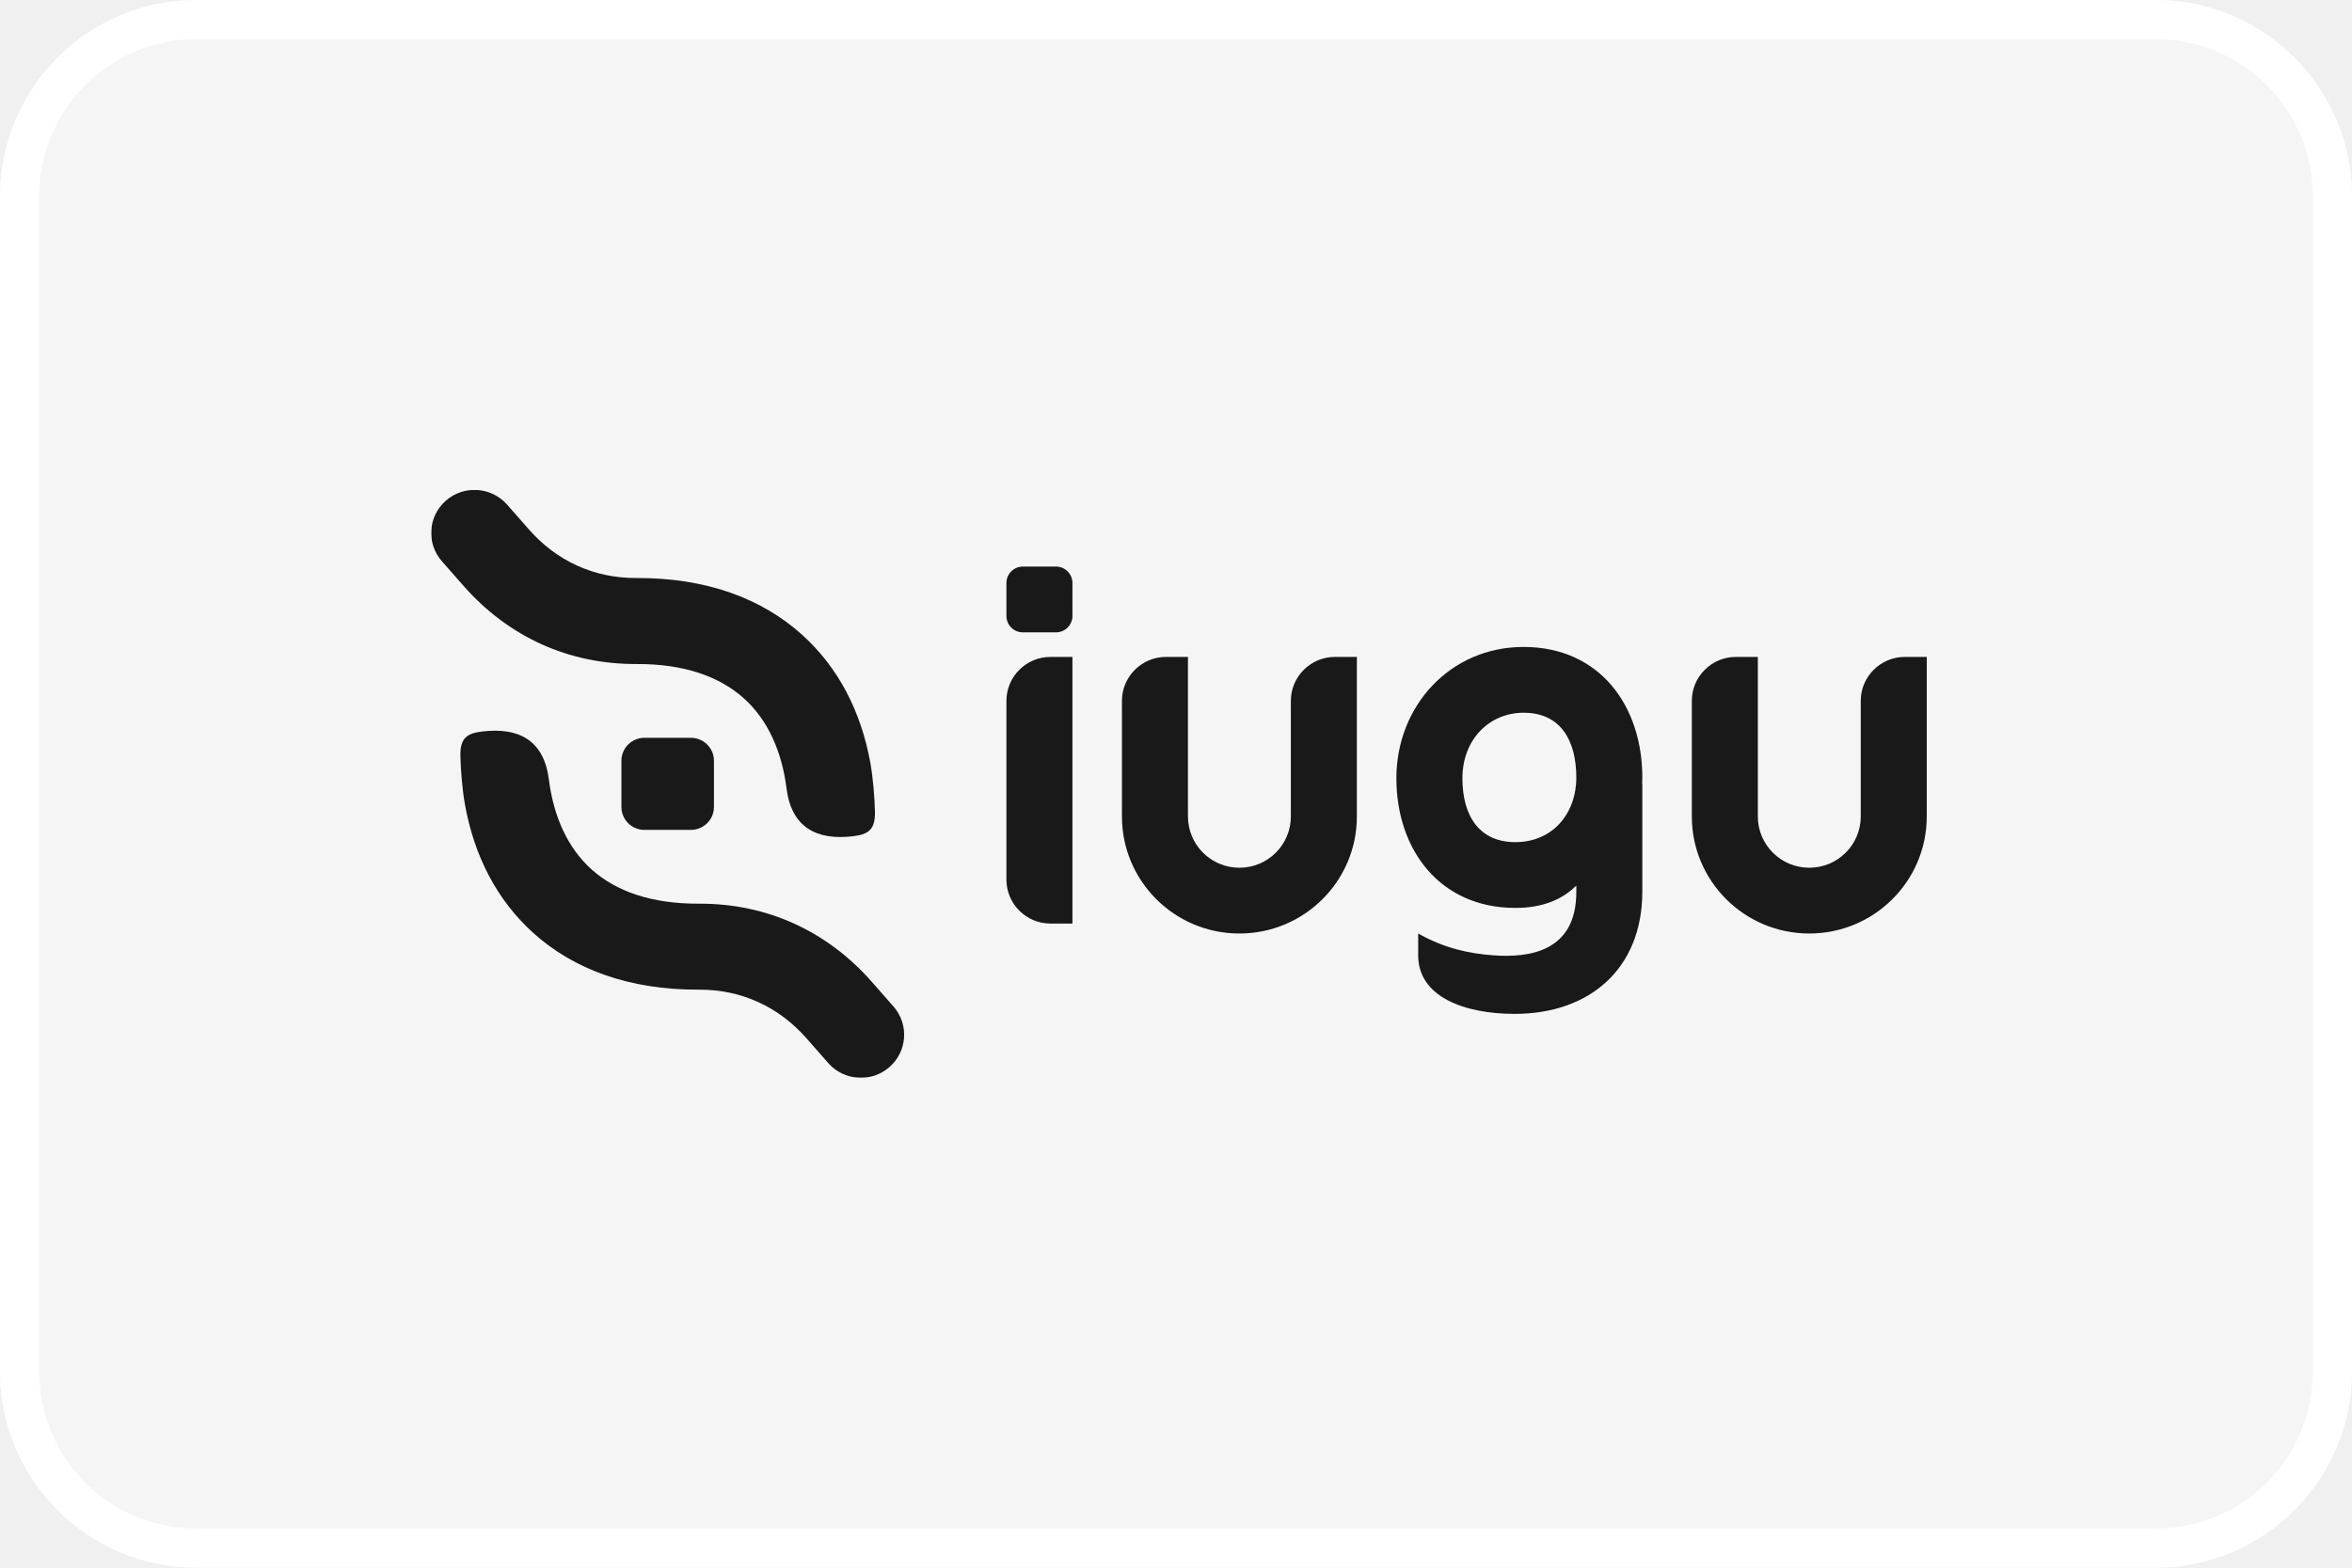
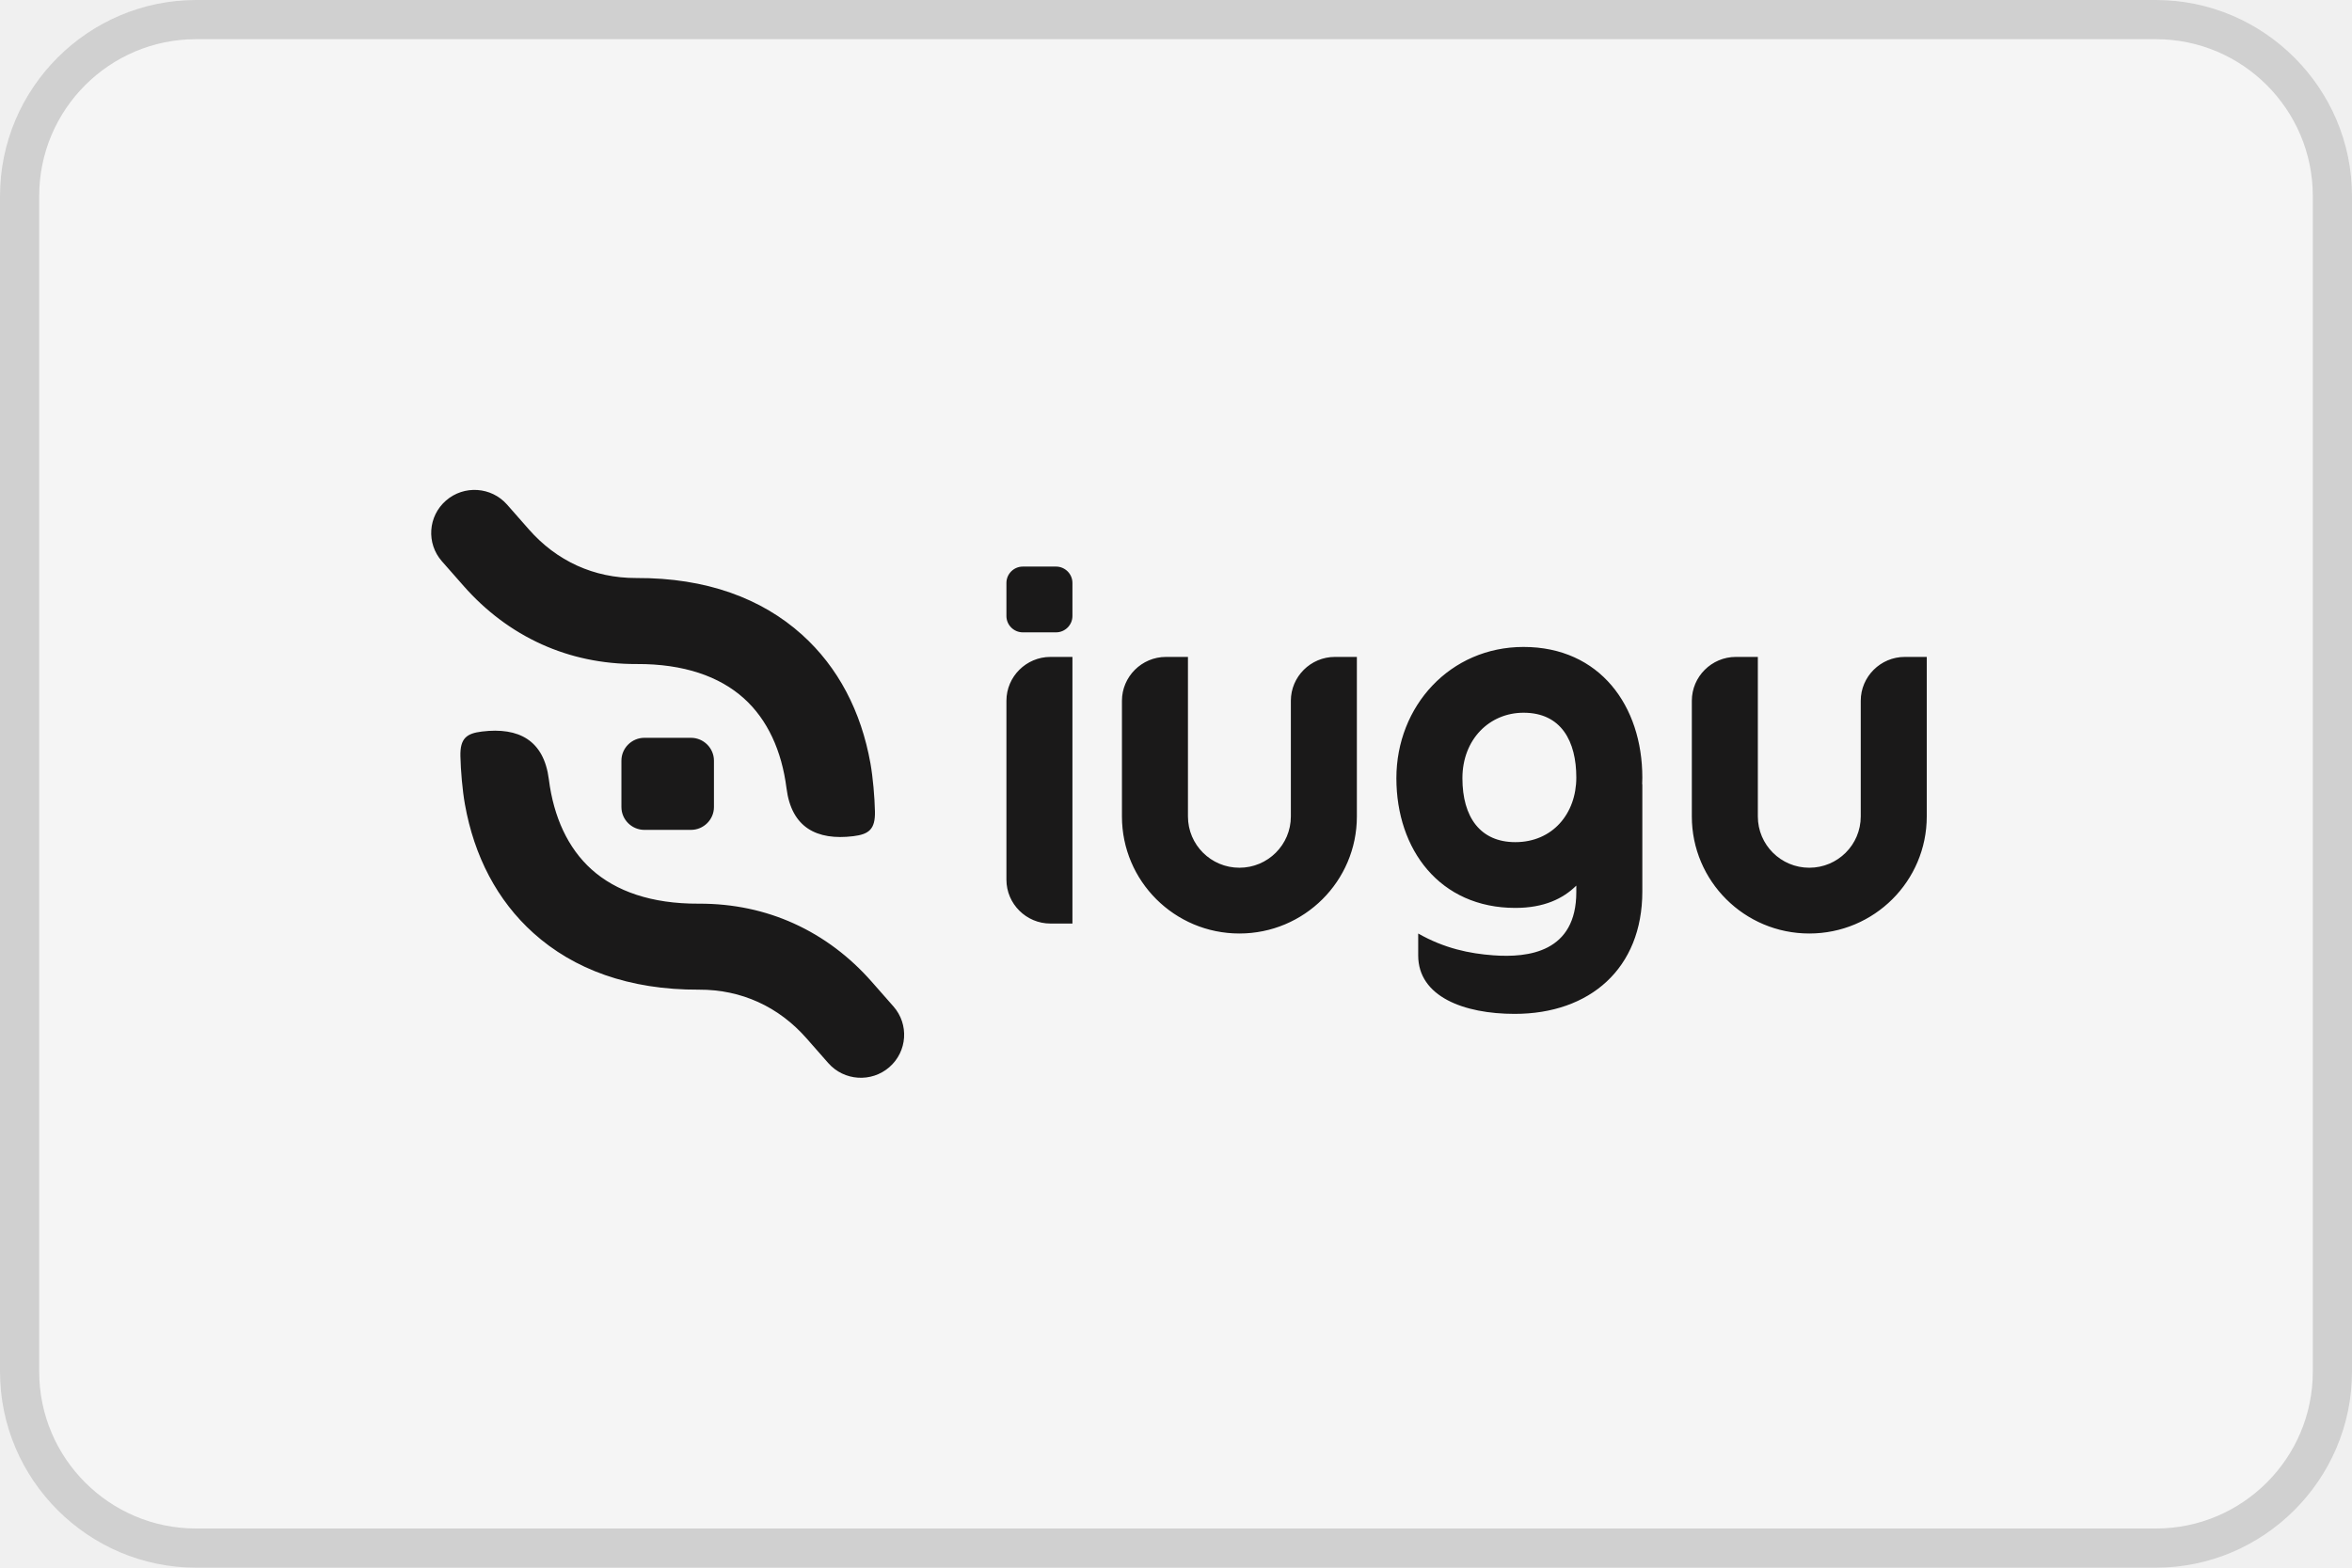
- <svg xmlns="http://www.w3.org/2000/svg" xmlns:xlink="http://www.w3.org/1999/xlink" width="120px" height="80px" viewBox="0 0 120 80" version="1.1">
-   <defs>
-     <polygon id="path-1" points="0 0 76.304 0 76.304 30 0 30" />
-   </defs>
+ <svg xmlns="http://www.w3.org/2000/svg" width="120px" height="80px" viewBox="0 0 120 80" version="1.1">
  <g id="Page-1" stroke="none" stroke-width="1" fill="none" fill-rule="evenodd">
-     <g id="Group">
-       <path d="M120,70 C120,75.5 115.5,80 110,80 L10,80 C4.5,80 0,75.5 0,70 L0,10 C0,4.5 4.5,0 10,0 L110,0 C115.5,0 120,4.5 120,10 L120,70 Z" id="Shape" fill="#F5F5F5" fill-rule="nonzero" />
-       <path d="M110,0 L10,0 C4.5,0 0,4.5 0,10 L0,70 C0,75.5 4.5,80 10,80 L110,80 C115.5,80 120,75.5 120,70 L120,10 C120,4.5 115.5,0 110,0 Z M110,2 C114.412,2 118,5.588 118,10 L118,70 C118,74.412 114.412,78 110,78 L10,78 C5.588,78 2,74.412 2,70 L2,10 C2,5.588 5.588,2 10,2 L110,2 Z" id="Shape" fill="#FFFFFF" fill-rule="nonzero" />
-       <g id="iugu-logo" transform="translate(22, 25)">
-         <mask id="mask-2" fill="white">
-           <use xlink:href="#path-1" />
-         </mask>
-         <g id="Clip-2" />
-         <path d="M30.184,3.913 L31.88,3.913 C32.339,3.913 32.716,4.288 32.716,4.747 L32.716,6.436 C32.716,6.894 32.339,7.269 31.88,7.269 L30.184,7.269 C29.724,7.269 29.348,6.894 29.348,6.436 L29.348,4.747 C29.348,4.288 29.724,3.913 30.184,3.913 Z M32.716,8.523 L31.593,8.523 C30.358,8.523 29.348,9.53 29.348,10.76 L29.348,19.892 C29.348,21.122 30.358,22.129 31.593,22.129 L32.716,22.129 L32.716,8.523 Z M38.61,8.523 L37.487,8.523 C36.253,8.523 35.242,9.53 35.242,10.76 L35.242,16.665 C35.242,19.963 37.925,22.637 41.235,22.637 C44.545,22.637 47.228,19.963 47.228,16.665 L47.228,8.523 L46.106,8.523 C44.871,8.523 43.86,9.53 43.86,10.76 L43.86,16.665 C43.86,18.11 42.685,19.281 41.235,19.281 C39.785,19.281 38.61,18.11 38.61,16.665 L38.61,8.523 Z M58.424,20.522 L58.424,20.193 C57.752,20.855 56.786,21.331 55.312,21.331 C51.462,21.331 49.244,18.36 49.244,14.713 C49.244,11.031 51.986,8.014 55.732,8.014 C59.628,8.014 61.792,11.03 61.792,14.678 C61.792,14.794 61.789,14.91 61.784,15.024 L61.792,15.024 L61.792,20.494 C61.792,24.423 59.114,26.739 55.277,26.739 C52.692,26.739 50.357,25.858 50.357,23.756 L50.357,22.637 C51.692,23.397 52.973,23.662 54.198,23.751 C55.973,23.88 58.424,23.596 58.424,20.522 Z M55.732,11.371 C57.662,11.371 58.424,12.834 58.424,14.678 C58.424,16.522 57.211,17.975 55.312,17.975 C53.527,17.975 52.613,16.703 52.613,14.713 C52.613,12.724 53.998,11.371 55.732,11.371 Z M67.686,8.523 L66.563,8.523 C65.328,8.523 64.318,9.53 64.318,10.76 L64.318,16.665 C64.318,19.963 67.001,22.637 70.311,22.637 C73.621,22.637 76.304,19.963 76.304,16.665 L76.304,8.523 L75.182,8.523 C73.947,8.523 72.936,9.53 72.936,10.76 L72.936,16.665 C72.936,18.11 71.761,19.281 70.311,19.281 C68.861,19.281 67.686,18.11 67.686,16.665 L67.686,8.523 Z" id="Fill-1" fill="#1A1919" mask="url(#mask-2)" />
-         <path d="M10.877,12.651 L13.254,12.651 C13.898,12.651 14.426,13.176 14.426,13.818 L14.426,16.183 C14.426,16.825 13.898,17.349 13.254,17.349 L10.877,17.349 C10.232,17.349 9.705,16.825 9.705,16.183 L9.705,13.818 C9.705,13.176 10.232,12.651 10.877,12.651 Z M2.592,12.33 C4.466,12.102 5.75,12.773 6.003,14.774 C6.247,16.696 6.977,18.284 8.179,19.365 C9.422,20.483 11.241,21.125 13.641,21.115 C15.427,21.106 17.047,21.469 18.484,22.117 C20.033,22.815 21.368,23.841 22.467,25.089 L23.584,26.359 C24.387,27.271 24.294,28.658 23.376,29.457 C22.458,30.255 21.064,30.163 20.26,29.251 L19.143,27.98 C18.455,27.199 17.625,26.559 16.667,26.128 C15.772,25.724 14.766,25.498 13.659,25.503 C10.089,25.519 7.268,24.46 5.218,22.617 C3.361,20.948 2.193,18.689 1.721,16.048 C1.593,15.334 1.506,14.313 1.49,13.587 C1.471,12.68 1.801,12.426 2.592,12.33 Z M21.538,17.671 C22.329,17.574 22.66,17.32 22.64,16.413 C22.625,15.686 22.537,14.666 22.41,13.952 C21.937,11.311 20.77,9.052 18.912,7.382 C16.862,5.54 14.041,4.481 10.472,4.497 C9.365,4.501 8.358,4.276 7.463,3.872 C6.506,3.441 5.675,2.802 4.988,2.02 L3.871,0.75 C3.067,-0.162 1.672,-0.256 0.754,0.544 C-0.164,1.342 -0.257,2.729 0.546,3.642 L1.664,4.912 C2.762,6.159 4.097,7.185 5.646,7.883 C7.083,8.531 8.704,8.893 10.489,8.886 C12.889,8.875 14.708,9.518 15.951,10.635 C17.154,11.716 17.884,13.304 18.128,15.226 C18.381,17.227 19.665,17.899 21.538,17.671 Z" id="Fill-3" fill="#1A1919" mask="url(#mask-2)" />
-       </g>
+     <g id="iugu">
+       <path d="M120,70 C120,75.5 115.5,80 110,80 L10,80 C4.5,80 0,75.5 0,70 L0,10 C0,4.5 4.5,0 10,0 L110,0 C115.5,0 120,4.5 120,10 L120,70 Z" id="Shape" fill="#F5F5F5" />
+       <path d="M110,0 L10,0 C4.5,0 0,4.5 0,10 L0,70 C0,75.5 4.5,80 10,80 L110,80 C115.5,80 120,75.5 120,70 L120,10 C120,4.5 115.5,0 110,0 Z M110,2 C114.412,2 118,5.588 118,10 L118,70 C118,74.412 114.412,78 110,78 L10,78 C5.588,78 2,74.412 2,70 L2,10 C2,5.588 5.588,2 10,2 L110,2 Z" id="Shape" fill="#D0D0D0" fill-rule="nonzero" />
+       <path d="M52.184,28.913 L53.88,28.913 C54.339,28.913 54.716,29.288 54.716,29.747 L54.716,31.436 C54.716,31.894 54.339,32.269 53.88,32.269 L52.184,32.269 C51.724,32.269 51.348,31.894 51.348,31.436 L51.348,29.747 C51.348,29.288 51.724,28.913 52.184,28.913 Z M54.716,33.523 L54.716,47.129 L53.593,47.129 C52.358,47.129 51.348,46.122 51.348,44.892 L51.348,35.76 C51.348,34.53 52.358,33.523 53.593,33.523 L54.716,33.523 Z M60.61,33.523 L60.61,41.665 C60.61,43.11 61.785,44.281 63.235,44.281 C64.685,44.281 65.86,43.11 65.86,41.665 L65.86,35.76 C65.86,34.53 66.871,33.523 68.106,33.523 L69.228,33.523 L69.228,41.665 C69.228,44.963 66.545,47.637 63.235,47.637 C59.925,47.637 57.242,44.963 57.242,41.665 L57.242,35.76 C57.242,34.53 58.253,33.523 59.487,33.523 L60.61,33.523 Z M80.424,45.522 L80.424,45.193 C79.752,45.855 78.786,46.331 77.312,46.331 C73.462,46.331 71.244,43.36 71.244,39.713 C71.244,36.031 73.986,33.014 77.732,33.014 C81.628,33.014 83.792,36.03 83.792,39.678 C83.792,39.794 83.789,39.91 83.784,40.024 L83.792,40.024 L83.792,45.494 C83.792,49.423 81.114,51.739 77.277,51.739 C74.692,51.739 72.357,50.858 72.357,48.756 L72.357,47.637 C73.692,48.397 74.973,48.662 76.198,48.751 C77.973,48.88 80.424,48.596 80.424,45.522 Z M77.732,36.371 C75.998,36.371 74.613,37.724 74.613,39.713 C74.613,41.703 75.527,42.975 77.312,42.975 C79.211,42.975 80.424,41.522 80.424,39.678 C80.424,37.834 79.662,36.371 77.732,36.371 Z M89.686,33.523 L89.686,41.665 C89.686,43.11 90.861,44.281 92.311,44.281 C93.761,44.281 94.936,43.11 94.936,41.665 L94.936,35.76 C94.936,34.53 95.947,33.523 97.182,33.523 L98.304,33.523 L98.304,41.665 C98.304,44.963 95.621,47.637 92.311,47.637 C89.001,47.637 86.318,44.963 86.318,41.665 L86.318,35.76 C86.318,34.53 87.328,33.523 88.563,33.523 L89.686,33.523 Z M32.877,37.651 L35.254,37.651 C35.898,37.651 36.426,38.176 36.426,38.818 L36.426,41.183 C36.426,41.825 35.898,42.349 35.254,42.349 L32.877,42.349 C32.232,42.349 31.705,41.825 31.705,41.183 L31.705,38.818 C31.705,38.176 32.232,37.651 32.877,37.651 Z M24.592,37.33 C26.466,37.102 27.75,37.773 28.003,39.774 C28.247,41.696 28.977,43.284 30.179,44.365 C31.422,45.483 33.241,46.125 35.641,46.115 C37.427,46.106 39.047,46.469 40.484,47.117 C42.033,47.815 43.368,48.841 44.467,50.089 L45.584,51.359 C46.387,52.271 46.294,53.658 45.376,54.457 C44.458,55.255 43.064,55.163 42.26,54.251 L41.143,52.98 C40.455,52.199 39.625,51.559 38.667,51.128 C37.772,50.724 36.766,50.498 35.659,50.503 C32.089,50.519 29.268,49.46 27.218,47.617 C25.361,45.948 24.193,43.689 23.721,41.048 C23.593,40.334 23.506,39.313 23.49,38.587 C23.471,37.68 23.801,37.426 24.592,37.33 Z M43.538,42.671 C41.665,42.899 40.381,42.227 40.128,40.226 C39.884,38.304 39.154,36.716 37.951,35.635 C36.708,34.518 34.889,33.875 32.489,33.886 C30.704,33.893 29.083,33.531 27.646,32.883 C26.097,32.185 24.762,31.159 23.664,29.912 L22.546,28.642 C21.743,27.729 21.836,26.342 22.754,25.544 C23.672,24.744 25.067,24.838 25.871,25.75 L26.988,27.02 C27.675,27.802 28.506,28.441 29.463,28.872 C30.358,29.276 31.365,29.501 32.472,29.497 C36.041,29.481 38.862,30.54 40.912,32.382 C42.77,34.052 43.937,36.311 44.41,38.952 C44.537,39.666 44.625,40.686 44.64,41.413 C44.66,42.32 44.329,42.574 43.538,42.671 Z" id="Combined-Shape" fill="#1A1919" fill-rule="nonzero" />
    </g>
  </g>
</svg>
